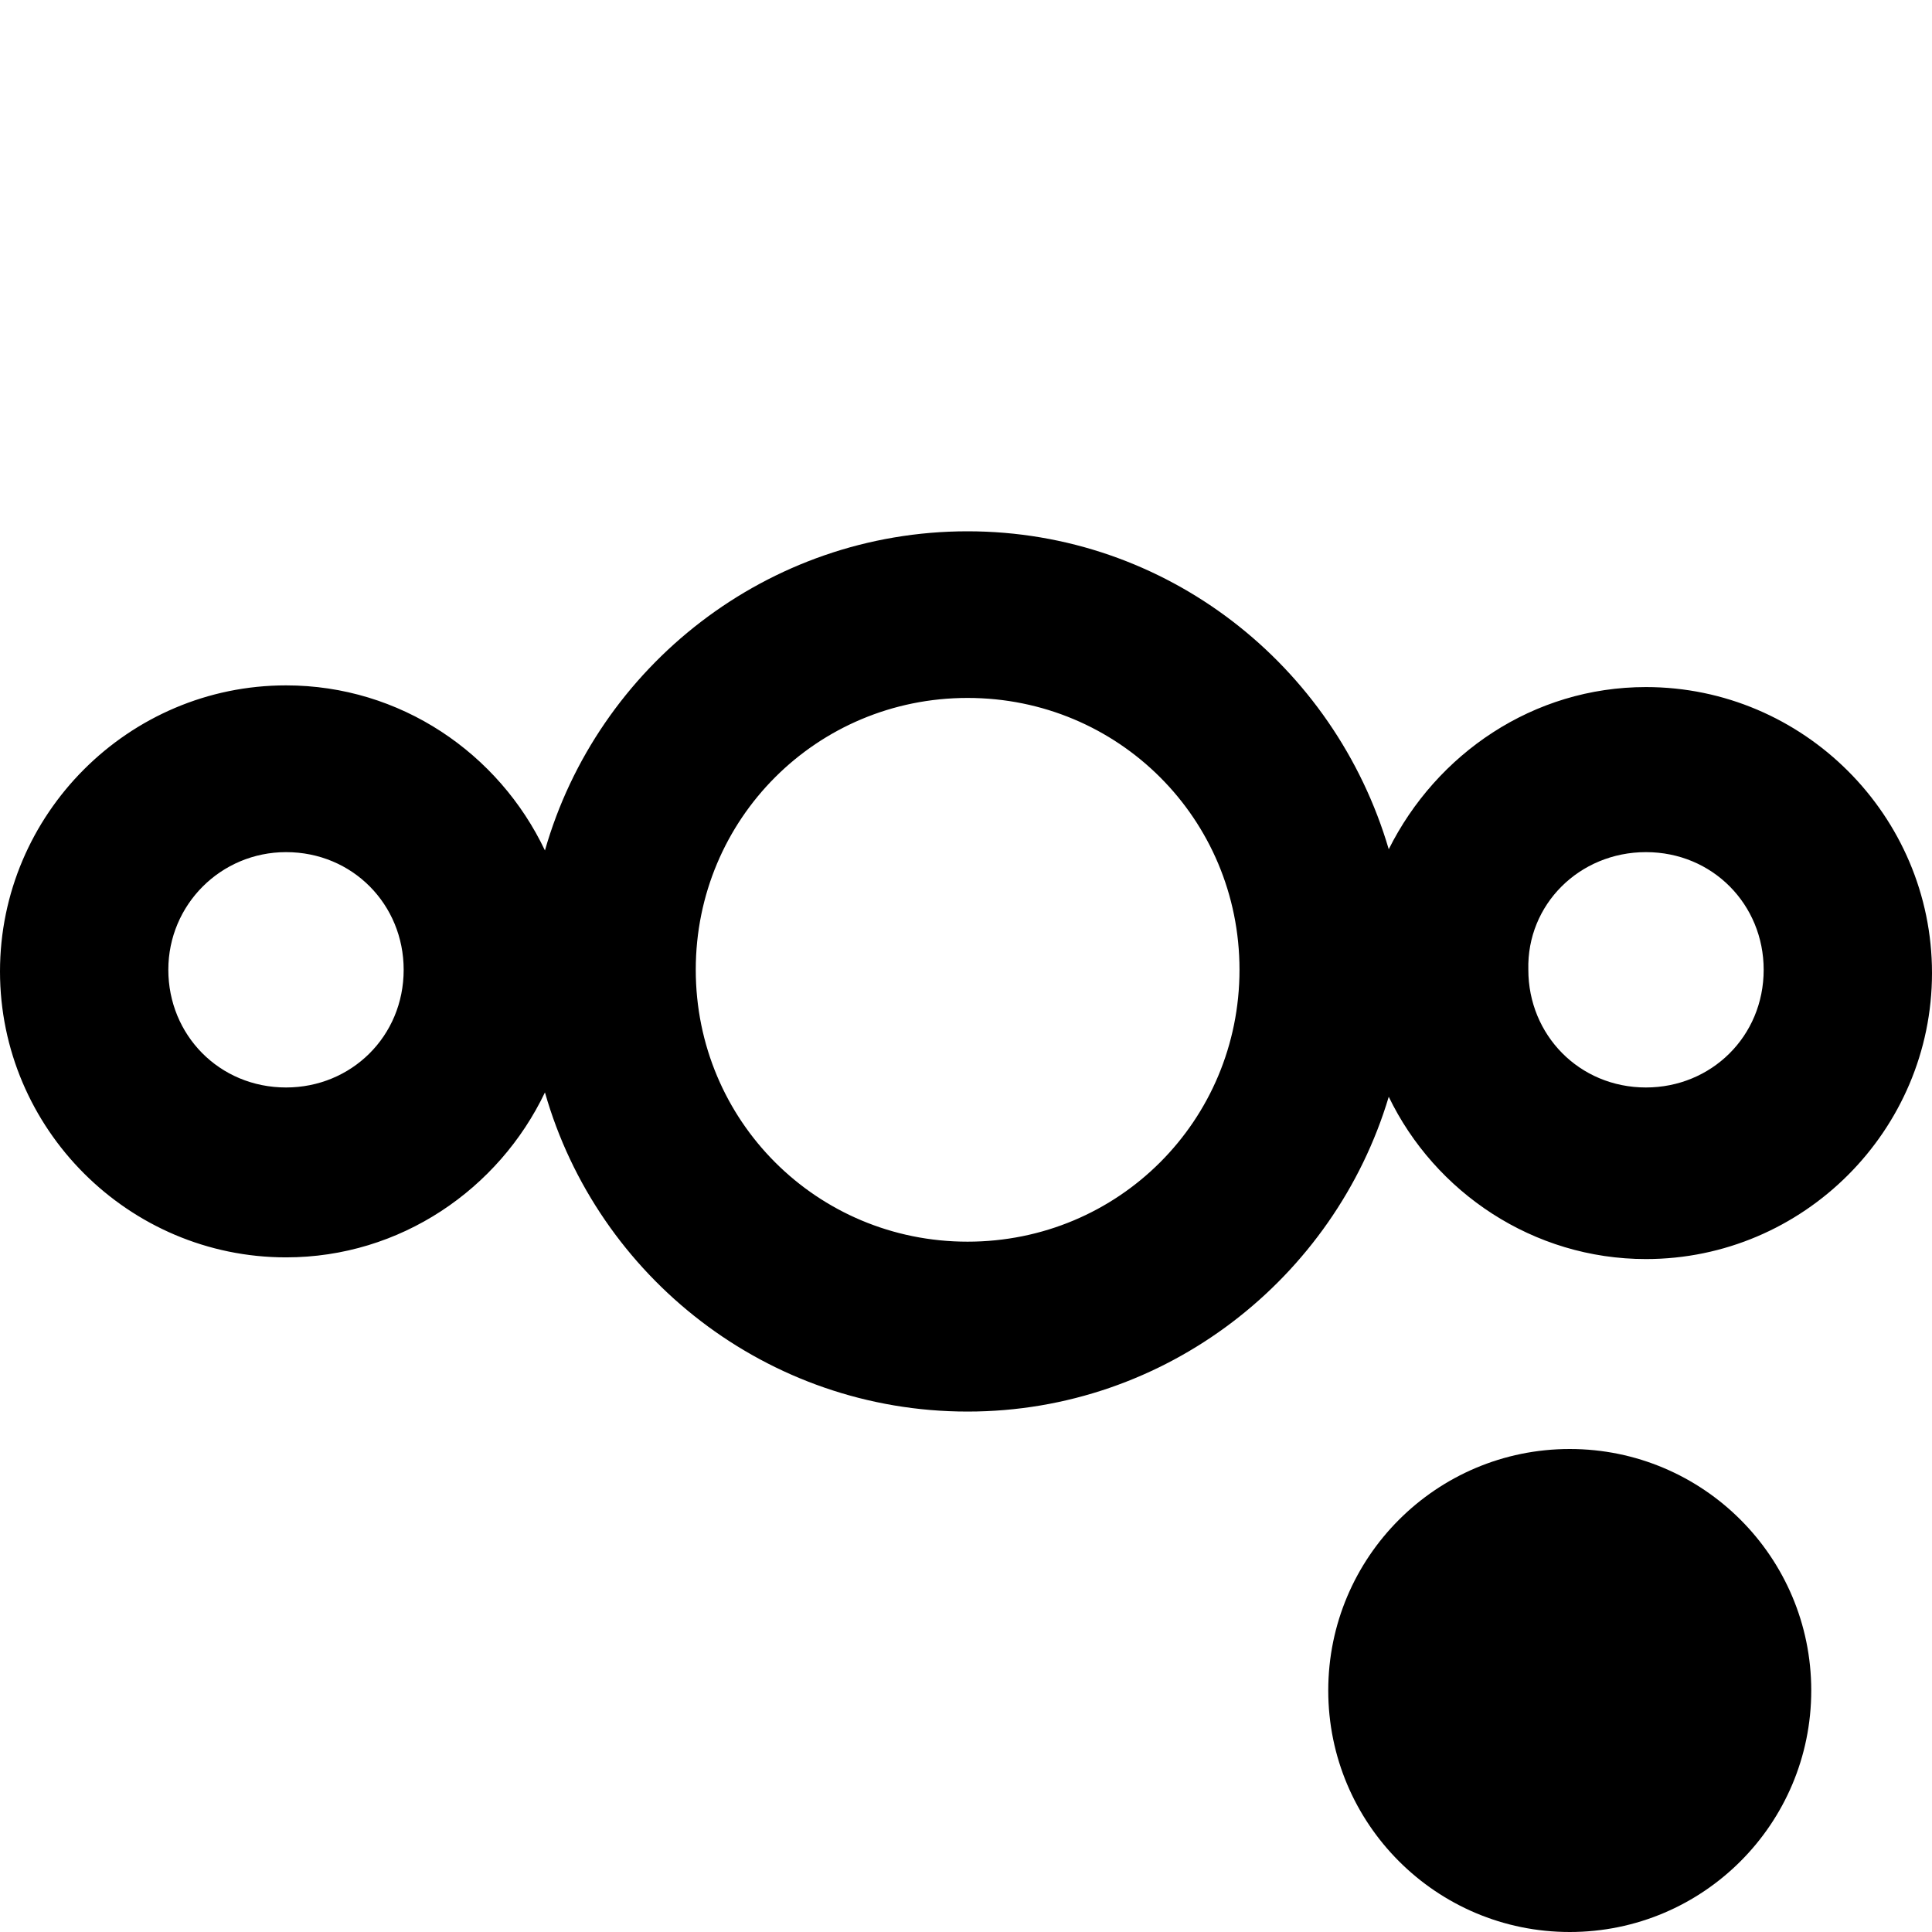
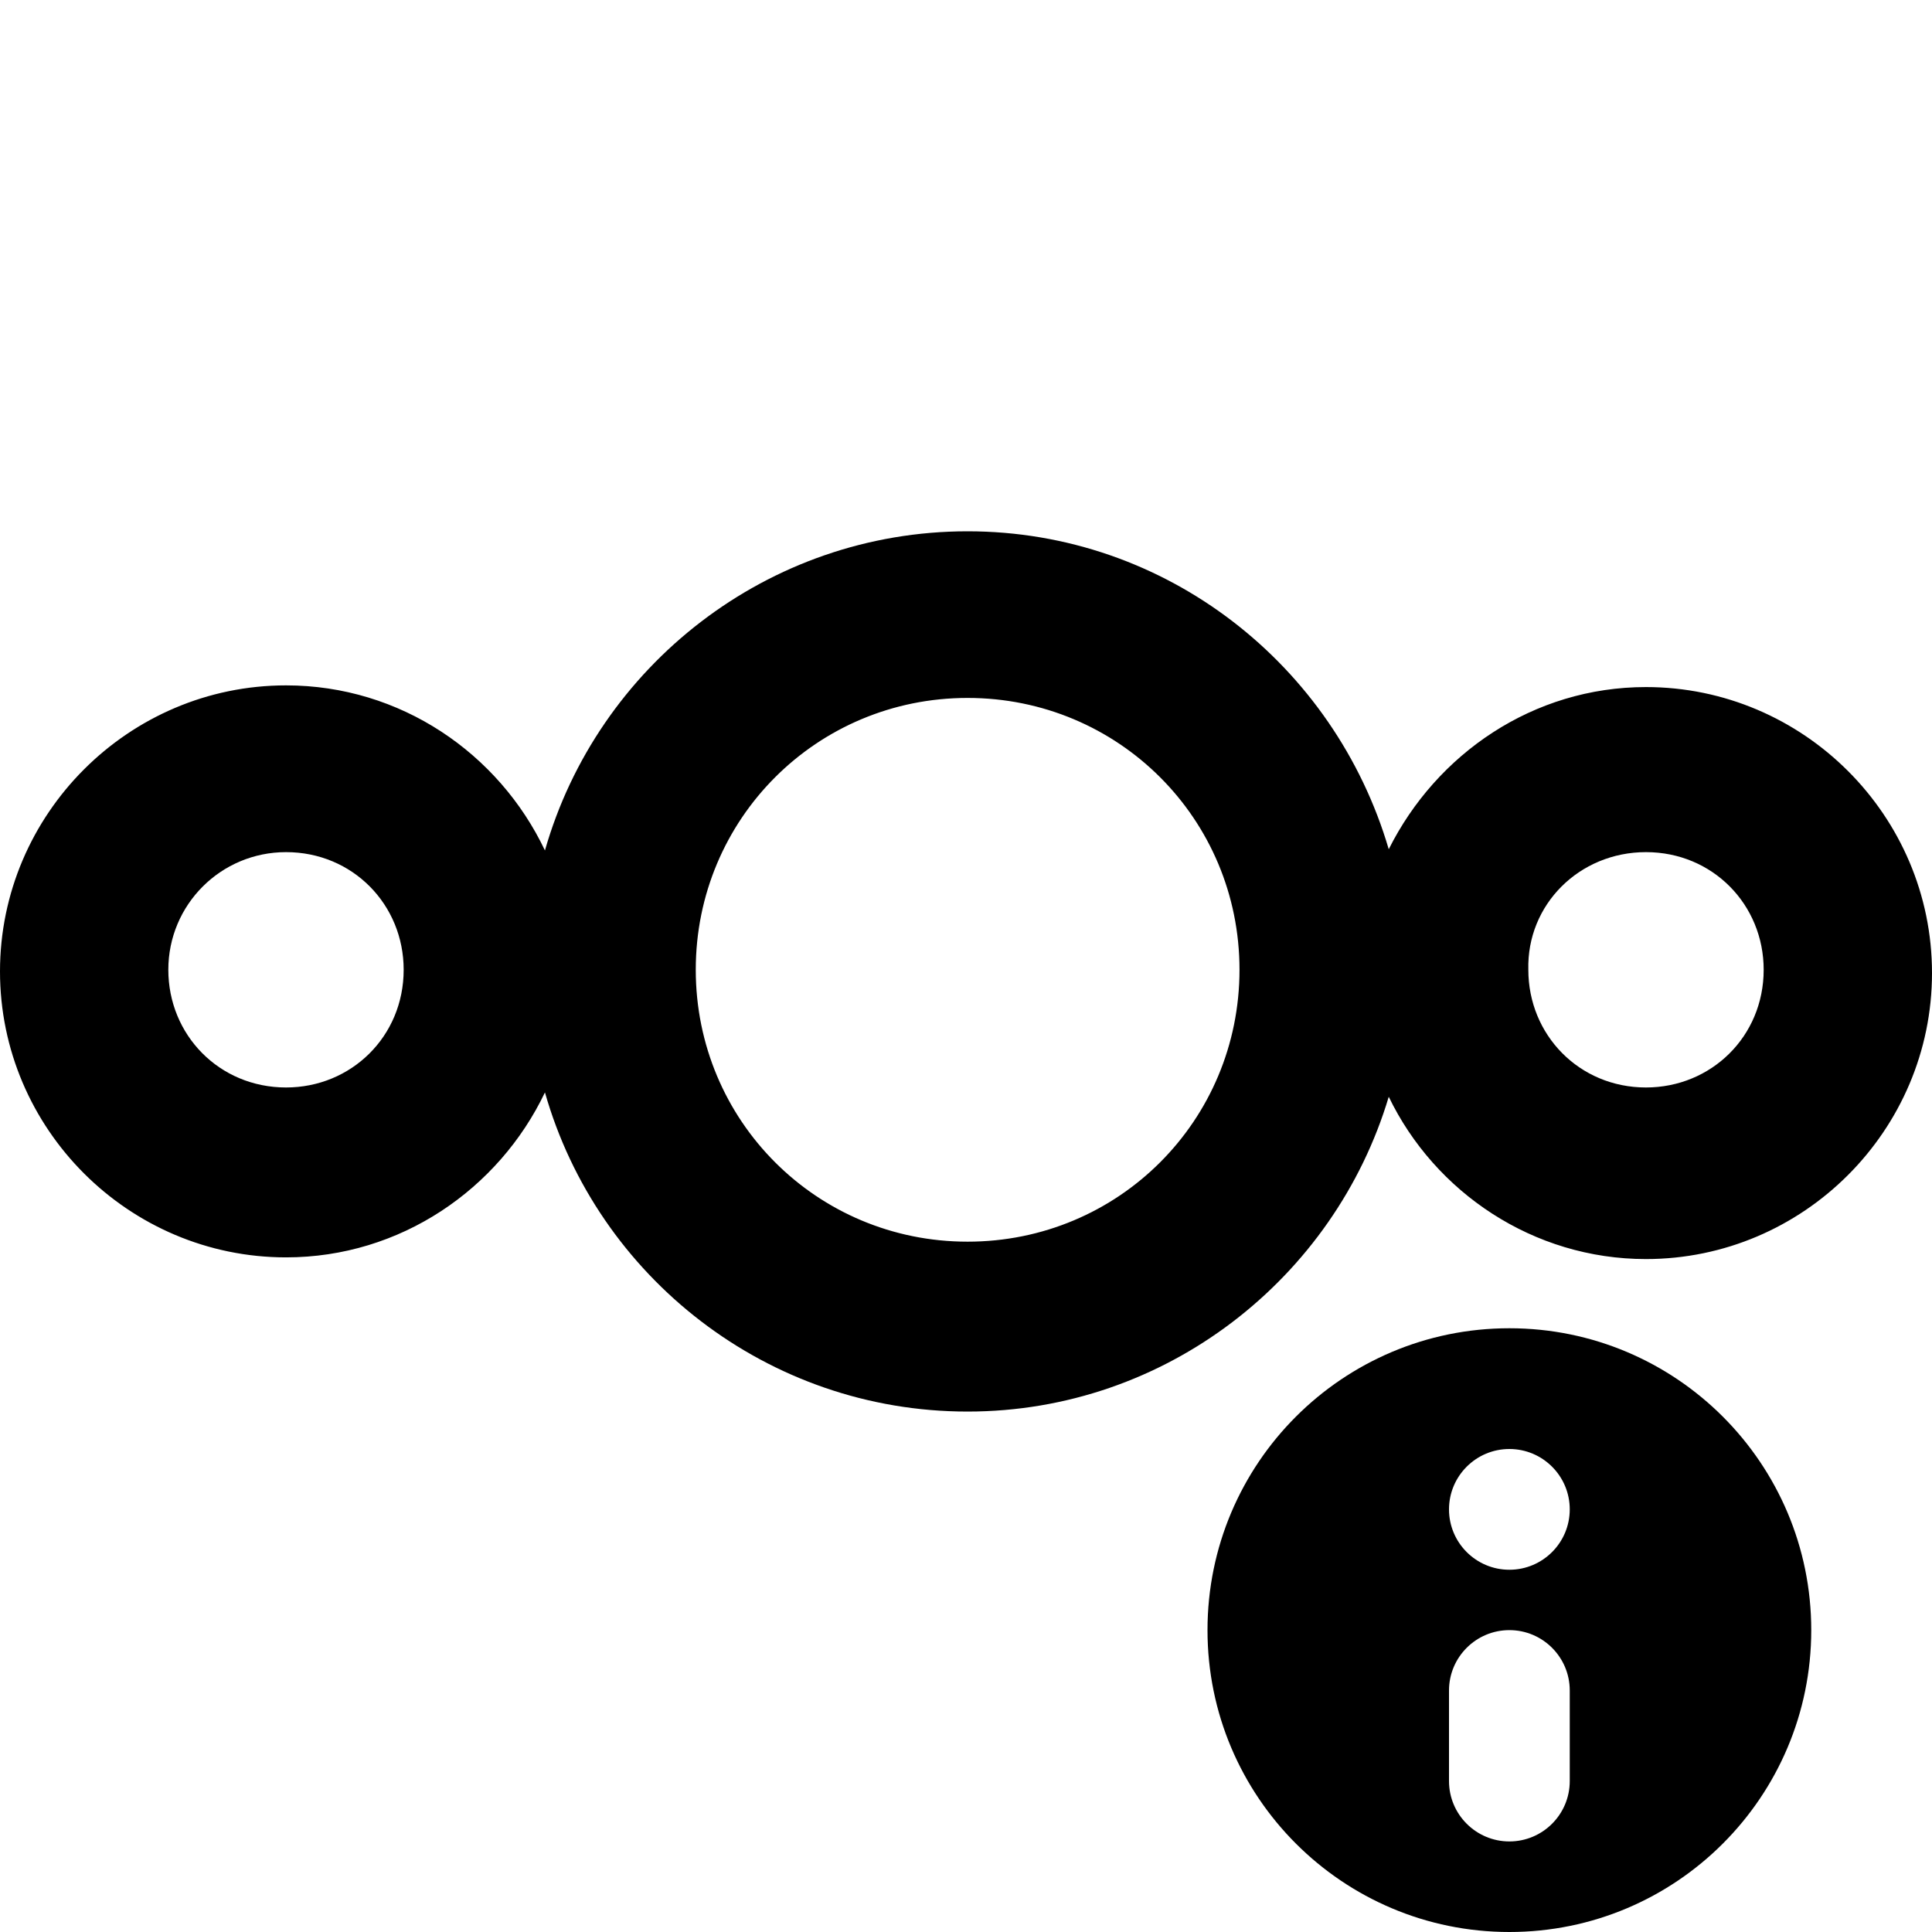
<svg xmlns="http://www.w3.org/2000/svg" width="16" height="16" viewBox="0 0 16 16">
  <g fill="none" fill-rule="evenodd">
    <path fill="#000" fill-rule="nonzero" d="M8.013,0 C6.355,0 4.948,1.119 4.513,2.643 C4.131,1.839 3.317,1.276 2.369,1.276 C1.065,1.276 0,2.342 0,3.645 C0,4.948 1.065,6.013 2.369,6.013 C3.317,6.013 4.131,5.447 4.513,4.647 C4.948,6.174 6.355,7.29 8.013,7.29 C9.658,7.29 11.052,6.184 11.501,4.683 C11.883,5.474 12.697,6.027 13.631,6.027 C14.935,6.027 16,4.961 16,3.658 C16,2.355 14.935,1.29 13.631,1.29 C12.697,1.29 11.896,1.843 11.501,2.633 C11.052,1.106 9.658,0 8.013,0 Z M8.013,1.38 C9.263,1.38 10.265,2.382 10.265,3.631 C10.265,4.881 9.263,5.883 8.013,5.883 C6.764,5.883 5.762,4.881 5.762,3.631 C5.762,2.382 6.764,1.38 8.013,1.38 Z M2.369,2.657 C2.921,2.657 3.343,3.092 3.343,3.631 C3.343,4.184 2.908,4.606 2.369,4.606 C1.816,4.606 1.394,4.171 1.394,3.631 C1.394,3.092 1.829,2.657 2.369,2.657 Z M13.631,2.657 C14.184,2.657 14.606,3.092 14.606,3.631 C14.606,4.184 14.171,4.606 13.631,4.606 C13.079,4.606 12.657,4.171 12.657,3.631 C12.643,3.092 13.079,2.657 13.631,2.657 Z" transform="translate(0 4.4)" />
-     <circle cx="13" cy="14" r="2" fill="#000" />
+     <path fill="#000" d="M12.5,11 C13.881,11 15,12.119 15,13.5 C15,14.881 13.881,16 12.5,16 C11.119,16 10,14.881 10,13.5 C10,12.119 11.119,11 12.5,11 Z M12.5,13.5 C12.224,13.5 12,13.724 12,14 L12,14.75 C12,15.026 12.224,15.25 12.5,15.25 C12.776,15.25 13,15.026 13,14.75 L13,14 C13,13.724 12.776,13.5 12.5,13.5 Z M12.5,12 C12.224,12 12,12.224 12,12.5 C12,12.776 12.224,13 12.5,13 C12.776,13 13,12.776 13,12.5 C13,12.224 12.776,12 12.5,12 Z" />
  </g>
</svg>
